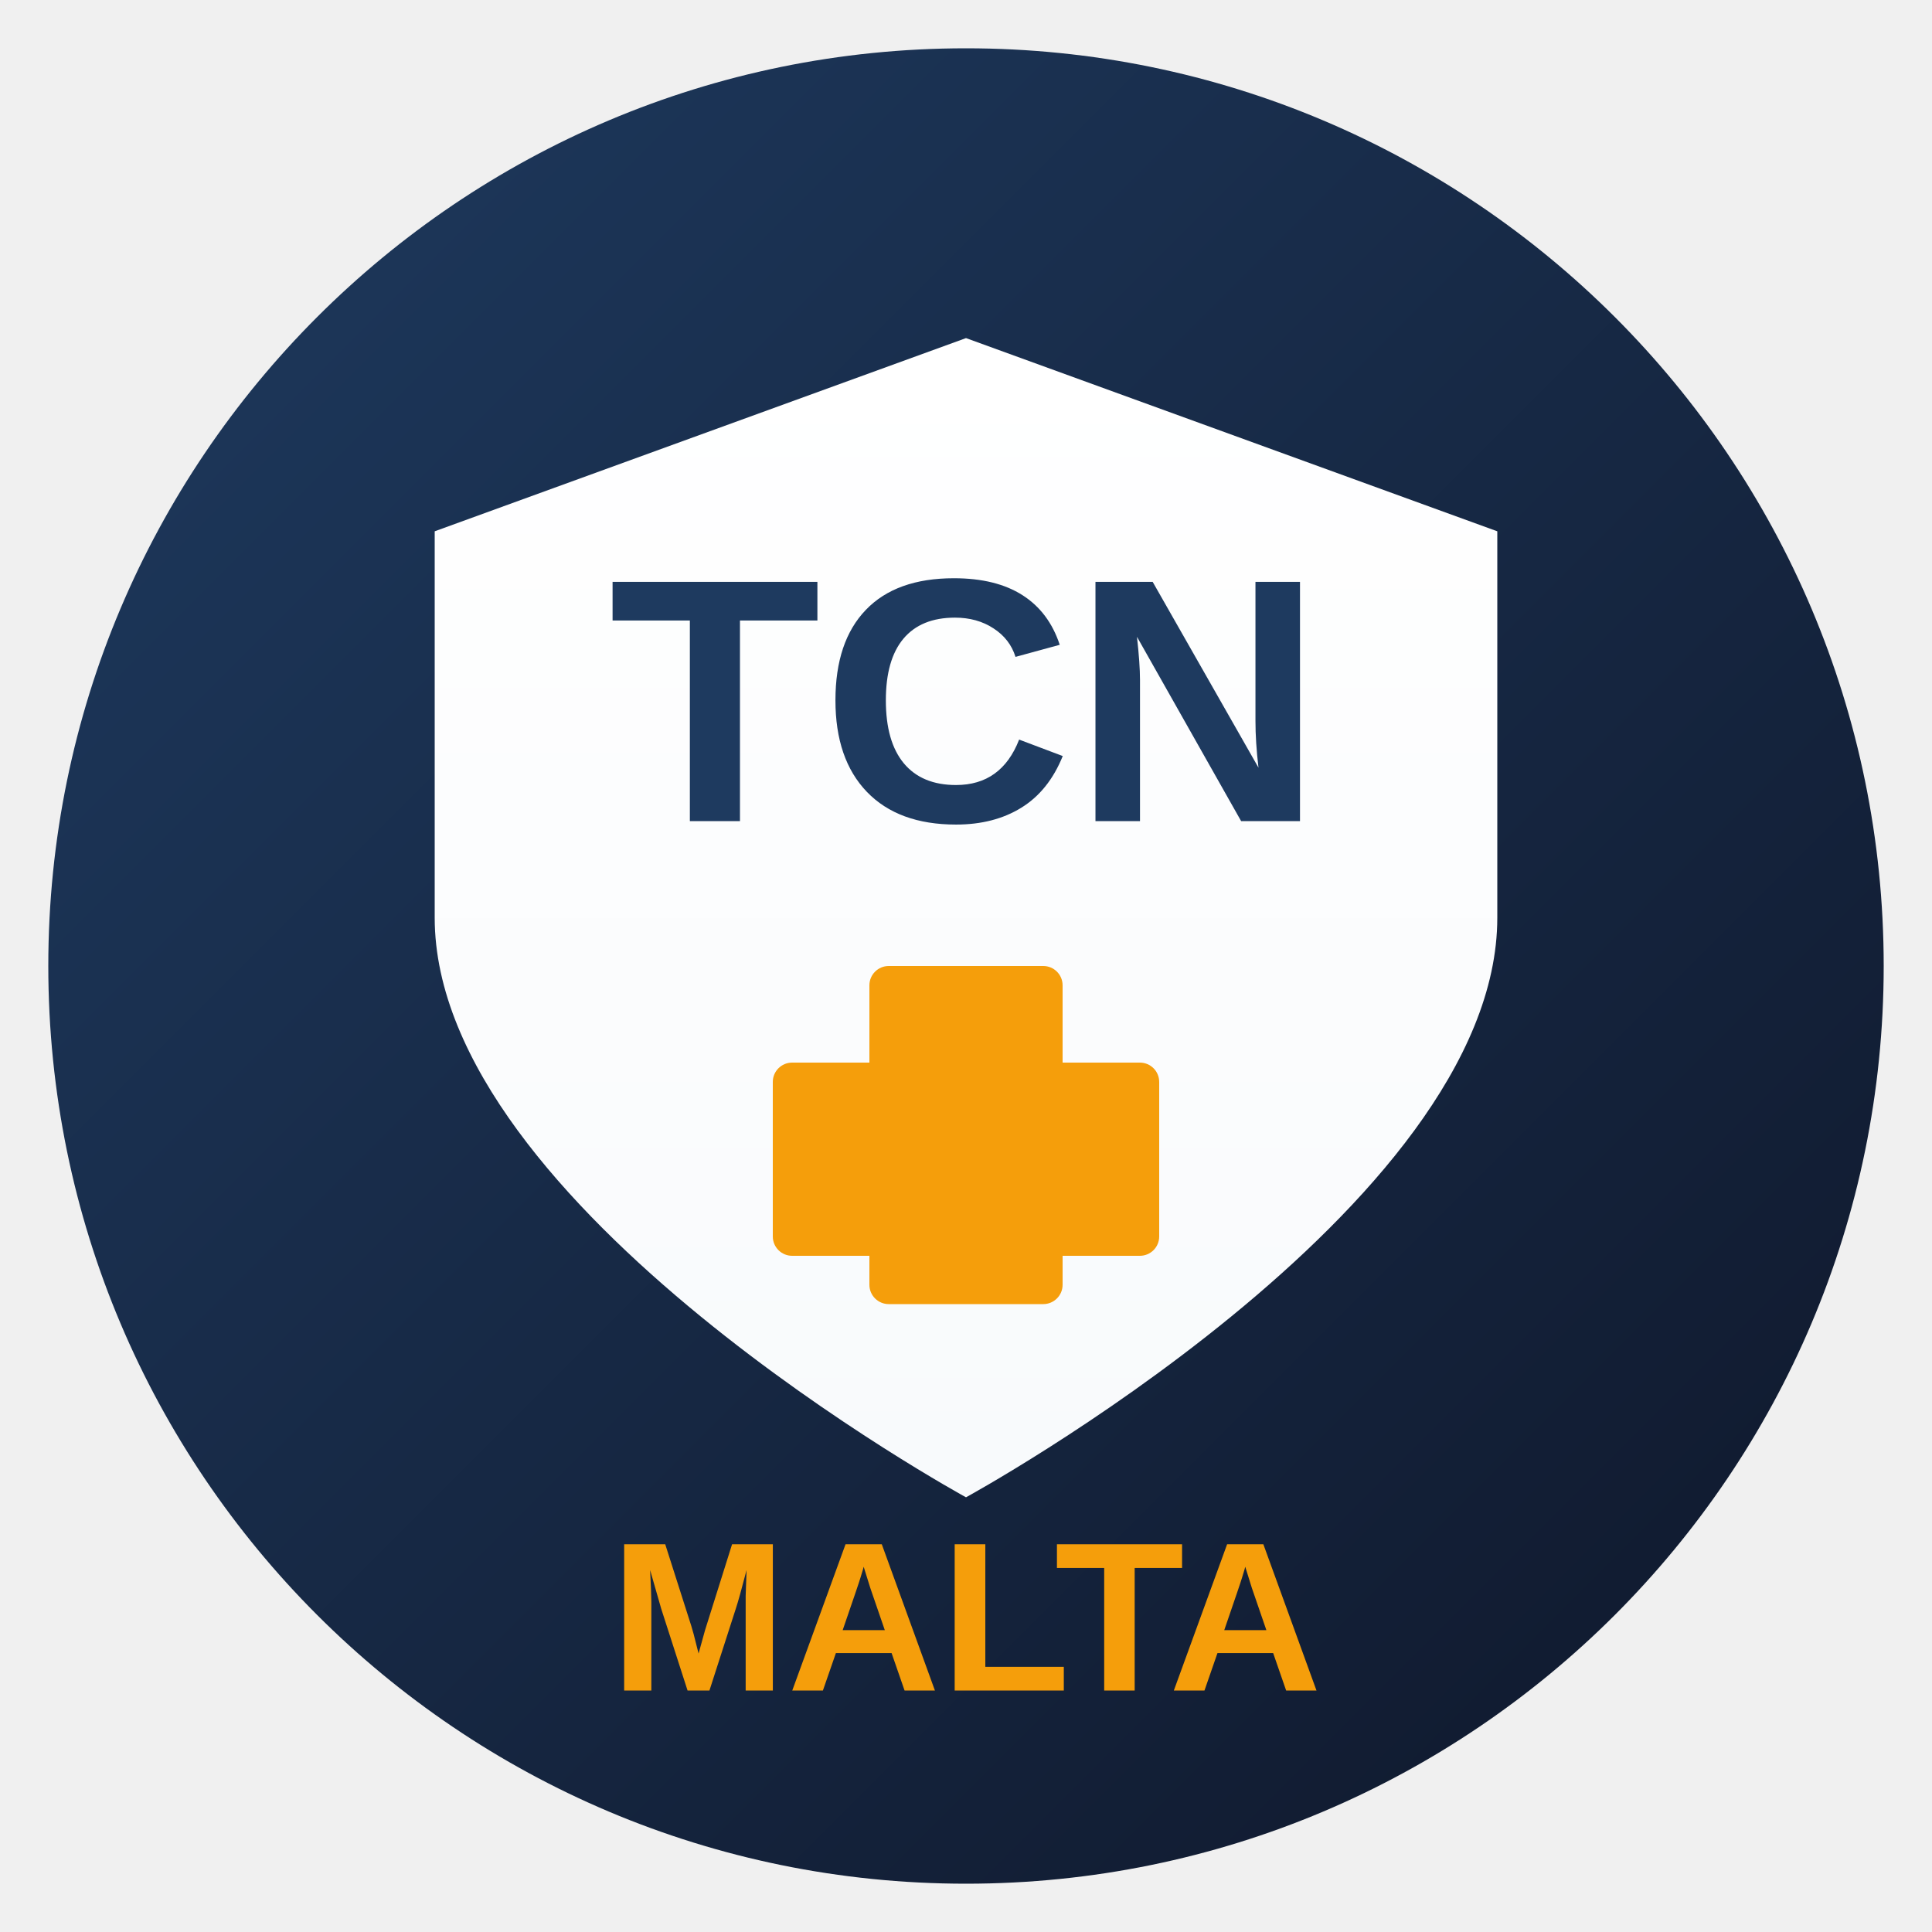
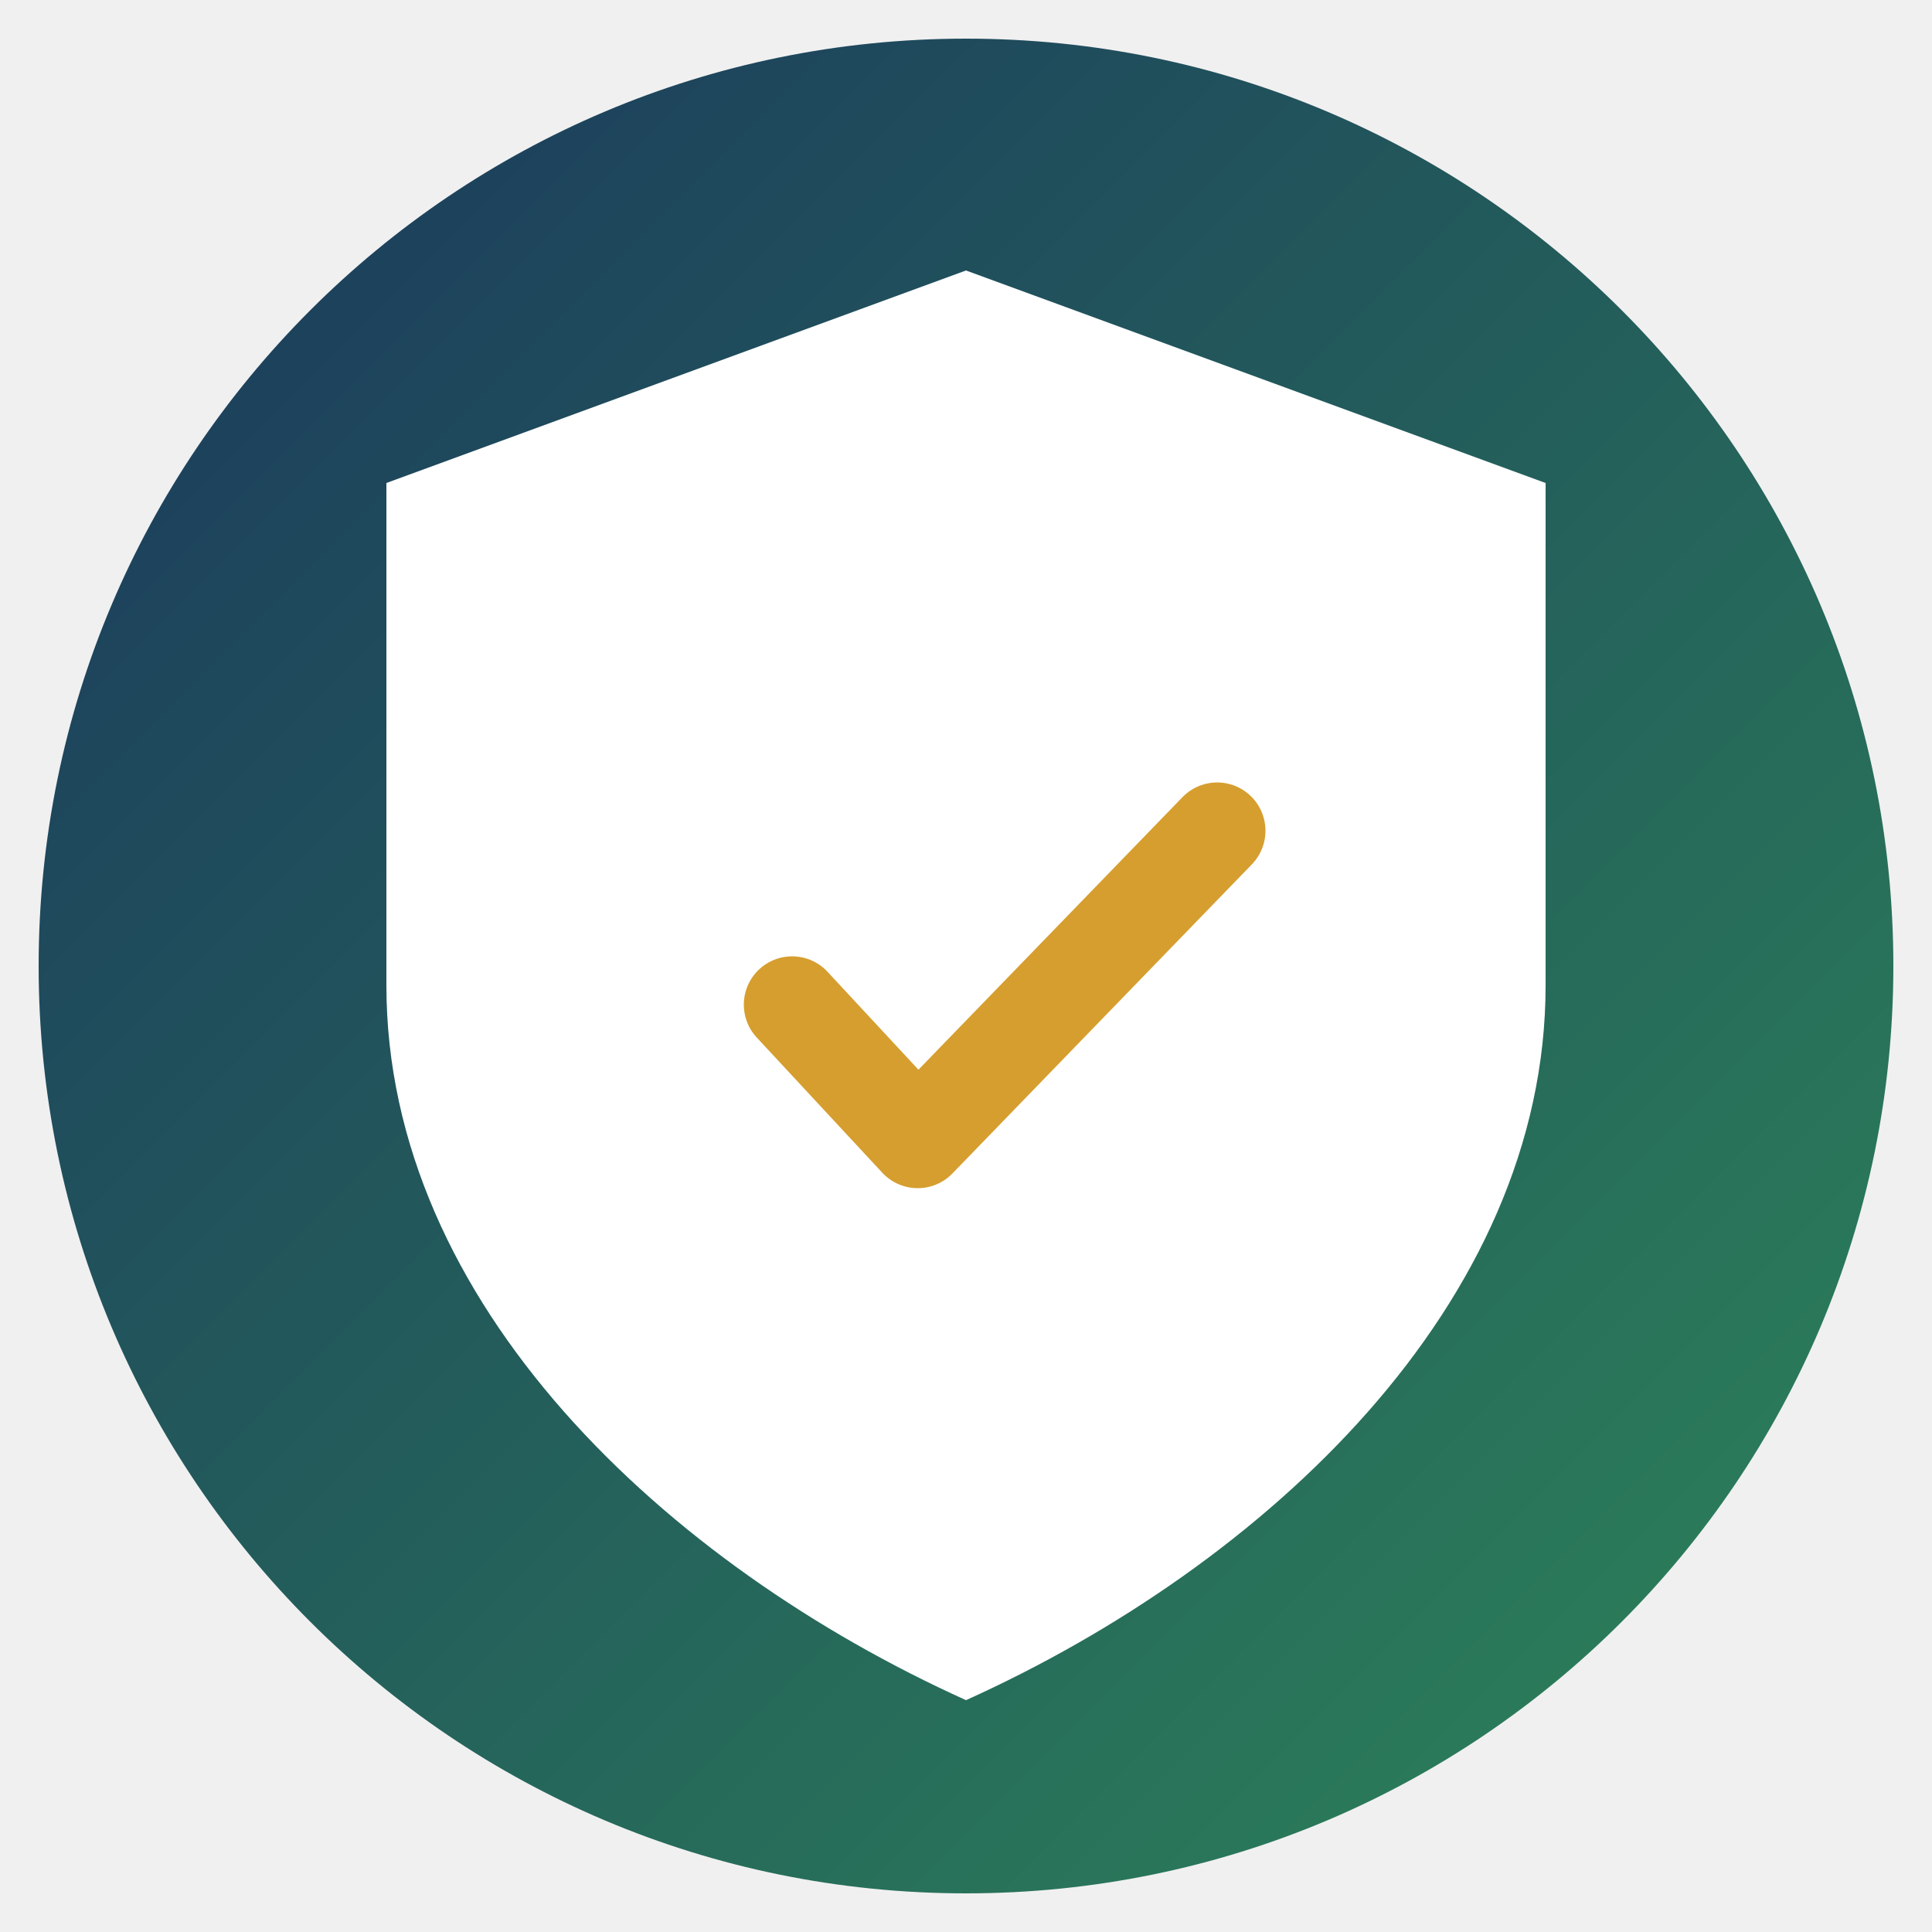
<svg xmlns="http://www.w3.org/2000/svg" viewBox="0 0 200 200" fill="none">
  <defs>
-     <linearGradient id="bgGradient" x1="0%" y1="0%" x2="100%" y2="100%">
-       <stop offset="0%" style="stop-color:#1e3a5f;stop-opacity:1" />
-       <stop offset="100%" style="stop-color:#0f172a;stop-opacity:1" />
-     </linearGradient>
-     <linearGradient id="shieldGradient" x1="0%" y1="0%" x2="0%" y2="100%">
-       <stop offset="0%" style="stop-color:#ffffff;stop-opacity:1" />
-       <stop offset="100%" style="stop-color:#f8fafc;stop-opacity:1" />
+     <linearGradient id="brandGradient" x1="0%" y1="0%" x2="100%" y2="100%">
+       <stop offset="0%" stop-color="#1a365d" />
+       <stop offset="100%" stop-color="#2d8659" />
    </linearGradient>
  </defs>
-   <circle cx="100" cy="100" r="95" fill="url(#bgGradient)" />
-   <path d="M100 35 L155 55 V95 C155 125 100 155 100 155 C100 155 45 125 45 95 V55 L100 35Z" fill="url(#shieldGradient)" />
-   <text x="100" y="85" font-family="Arial Black, Arial, sans-serif" font-size="36" font-weight="900" fill="#1e3a5f" text-anchor="middle">TCN</text>
-   <rect x="90" y="100" width="20" height="35" rx="2" fill="#f59e0b" />
-   <rect x="80" y="110" width="40" height="20" rx="2" fill="#f59e0b" />
-   <text x="100" y="175" font-family="Arial, sans-serif" font-size="22" font-weight="700" fill="#f59e0b" text-anchor="middle">MALTA</text>
+   <circle cx="100" cy="100" r="96" fill="url(#brandGradient)" />
+   <path d="M100 28 L160 50 V102 C160 135 131 162 100 176 C69 162 40 135 40 102 V50 L100 28Z" fill="#ffffff" />
+   <path d="M82 104 L95 118 L126 86" stroke="#d69e2e" stroke-width="10" stroke-linecap="round" stroke-linejoin="round" />
</svg>
